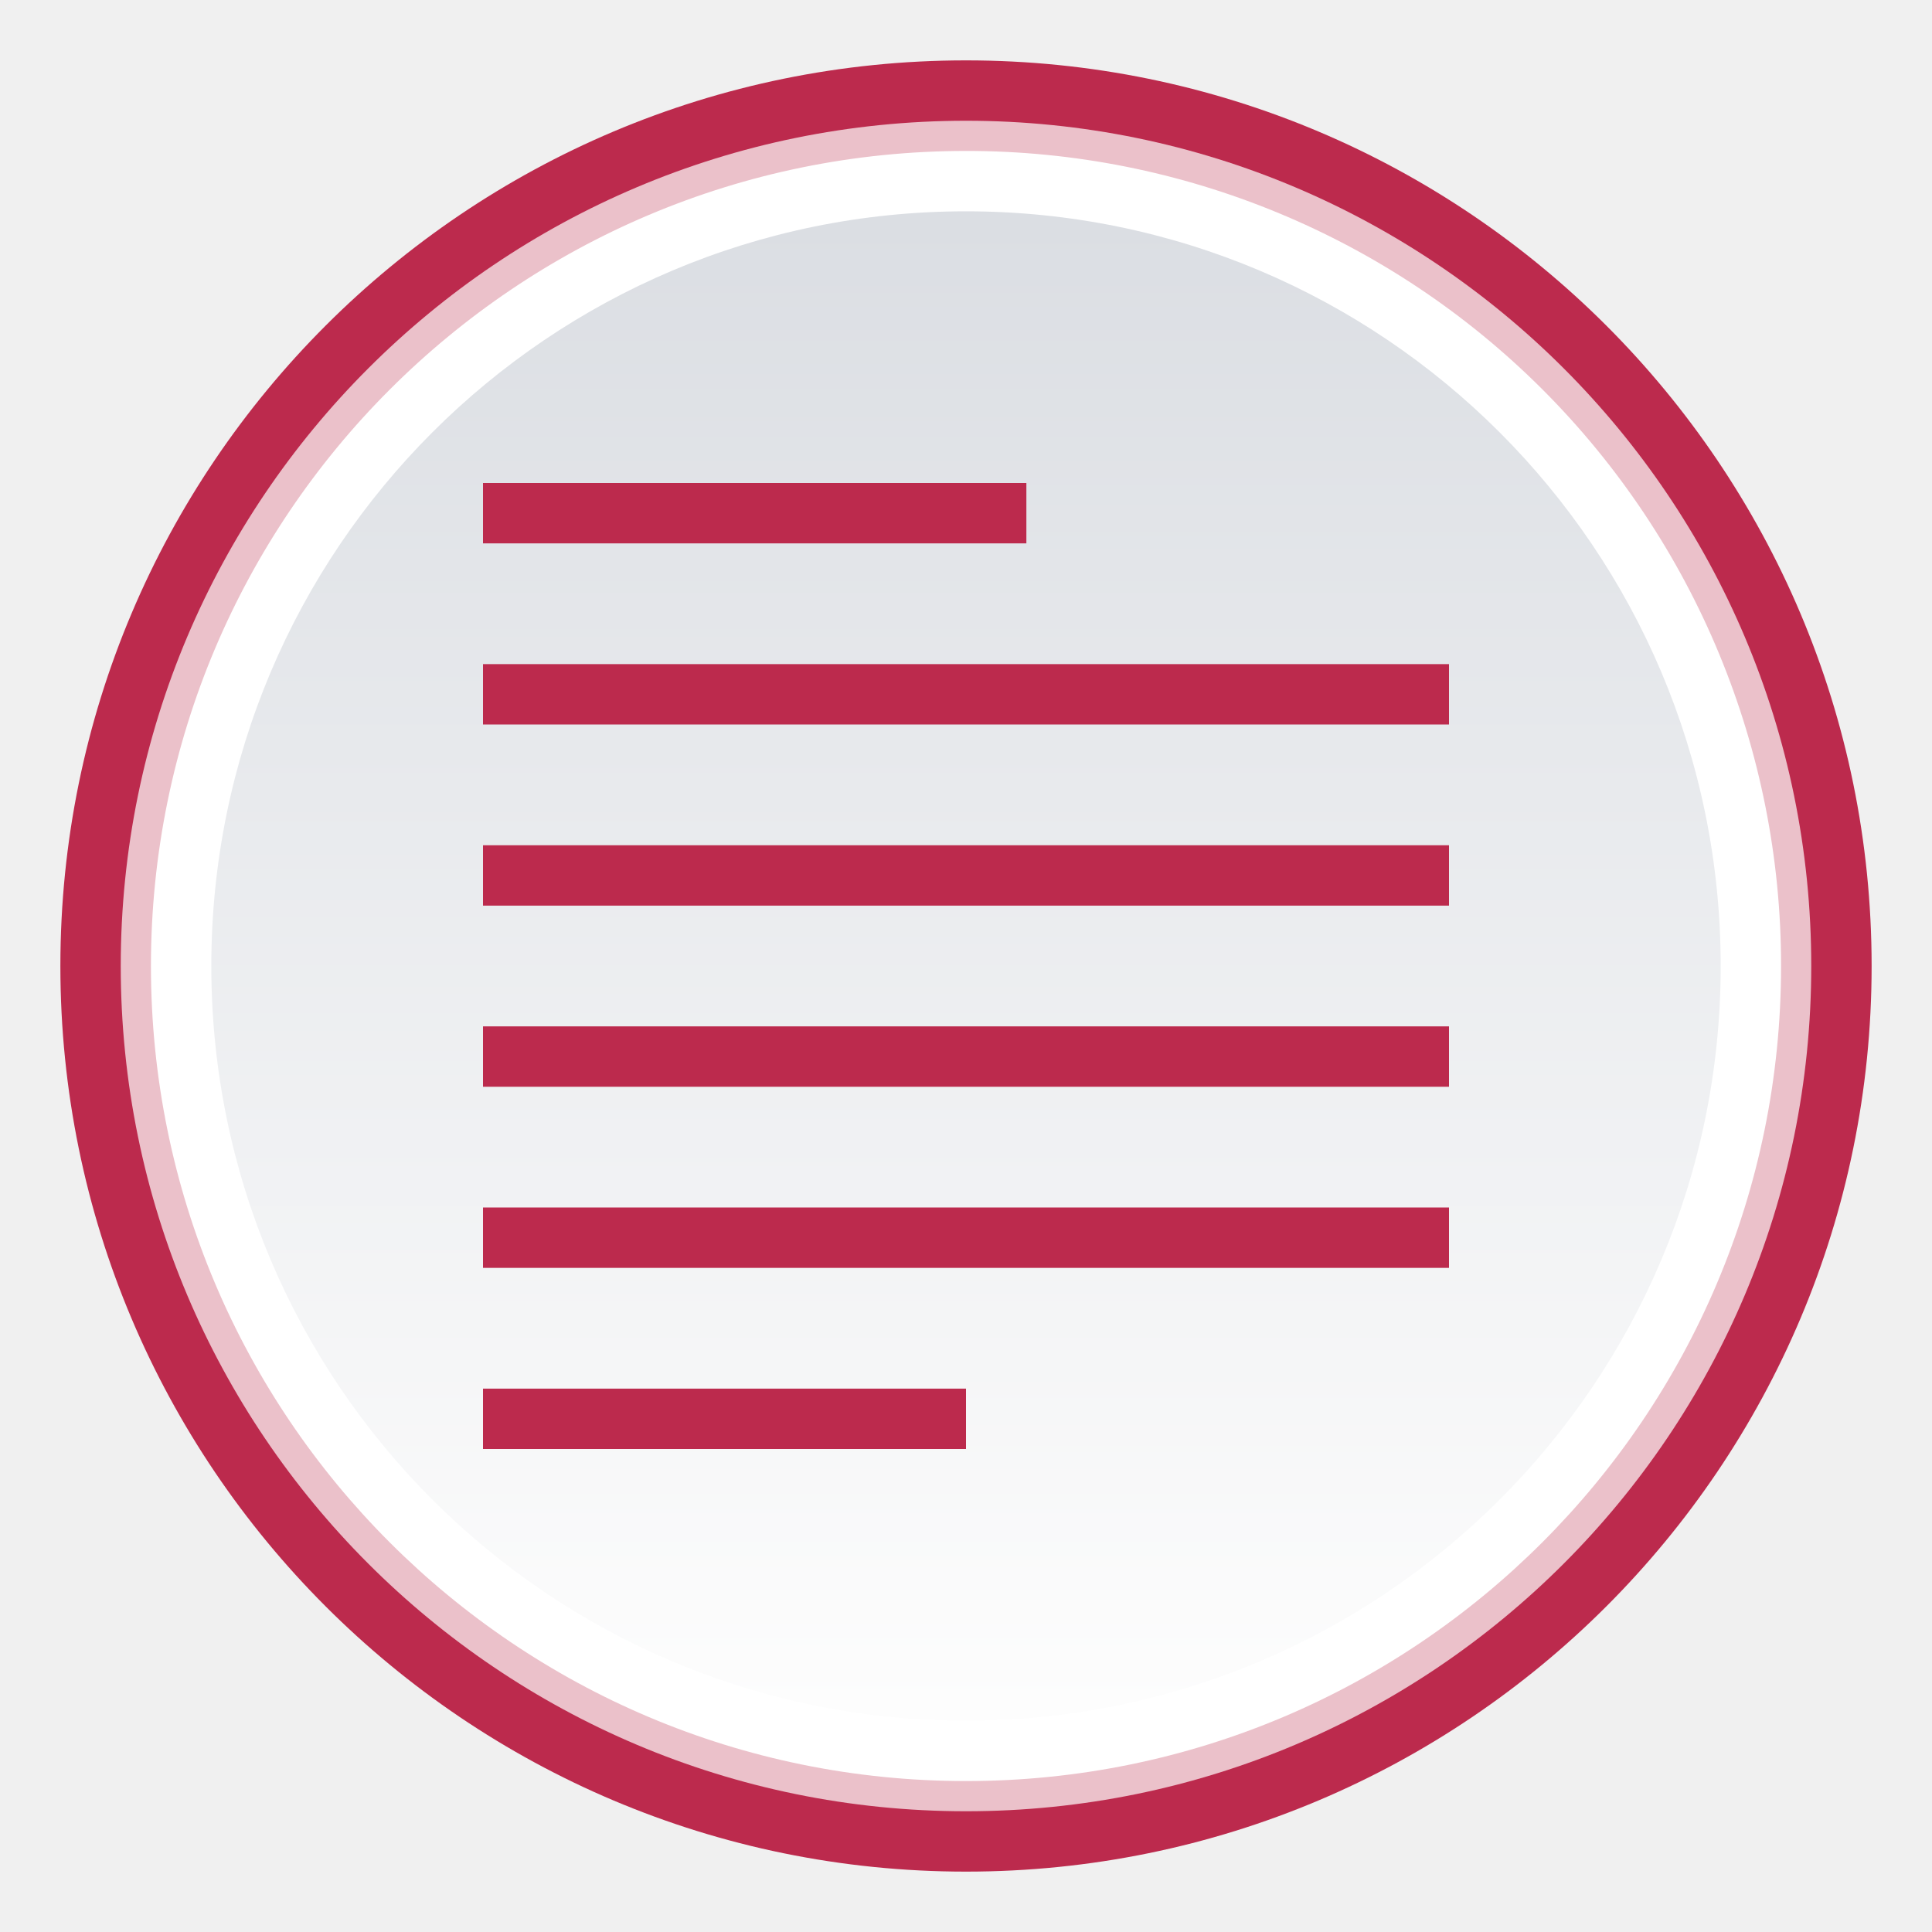
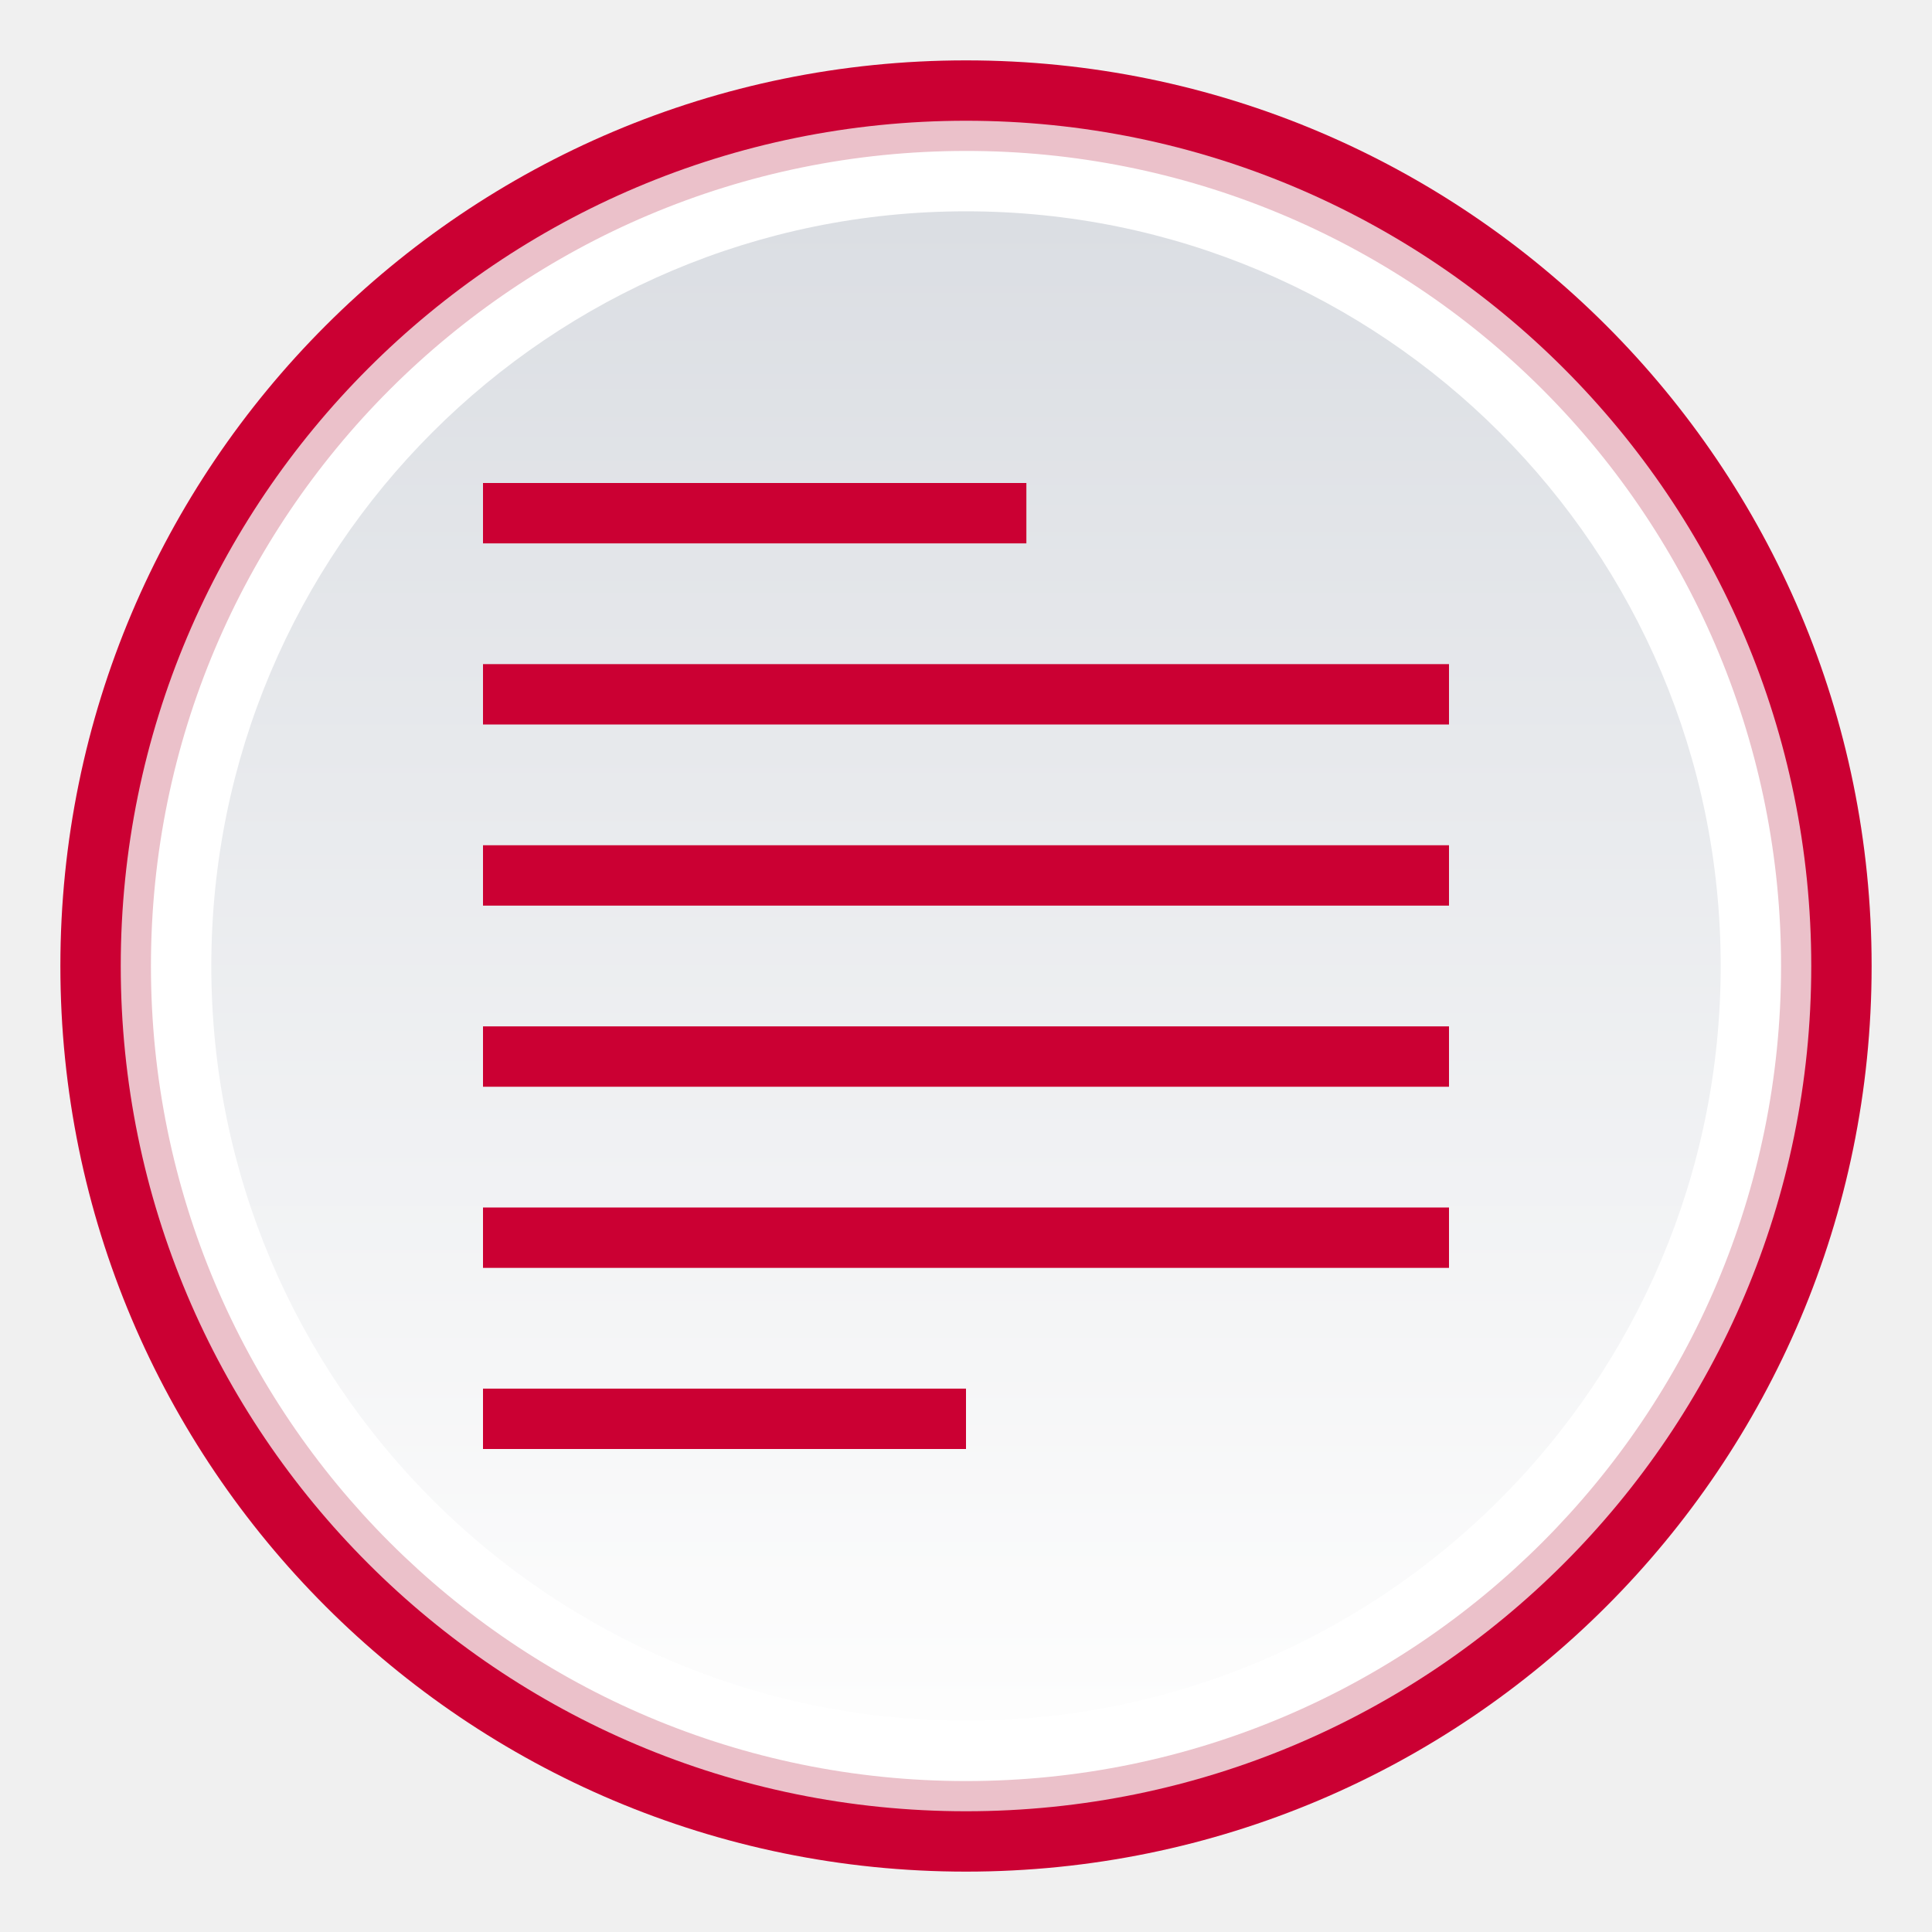
<svg xmlns="http://www.w3.org/2000/svg" width="32" height="32" viewBox="0 0 32 32">
  <defs>
    <style>.cls-1 {
        fill: none;
      }

      .cls-2, .cls-6 {
-         fill: #bc2a4d;
+         fill: #cb0033;
      }

      .cls-3 {
        fill: #ebc1ca;
      }

      .cls-4 {
        fill: #fff;
      }

      .cls-5 {
        fill: url(#Nepojmenovaný_přechod_21);
      }

      .cls-6 {
        fill-rule: evenodd;
      }</style>
    <linearGradient id="Nepojmenovaný_přechod_21" x1="-30.3" x2="-30.3" y1="-69.36" y2="-70.36" data-name="Nepojmenovaný přechod 21" gradientTransform="matrix(25 0 0 -25 773.5 -1730.5)" gradientUnits="userSpaceOnUse">
      <stop stop-color="#dbdee3" offset="0" />
      <stop stop-color="#fdfdfd" offset="1" />
    </linearGradient>
  </defs>
  <g id="Vrstva_2" data-name="Vrstva 2">
    <g id="Vrstva_1-2" data-name="Vrstva 1">
      <g id="unread">
        <g id="topic_unread" data-name="topic unread">
          <path class="cls-1" d="M0,0H32V32H0Z" />
          <path class="cls-2" d="M31,16A15,15,0,1,1,16,1,15,15,0,0,1,31,16" />
          <path class="cls-3" d="M30,16A14,14,0,1,1,16,2,14,14,0,0,1,30,16" />
          <path class="cls-4" d="M29.5,16A13.5,13.5,0,1,1,16,2.5,13.49,13.49,0,0,1,29.5,16" />
          <path class="cls-5" d="M28.5,16A12.5,12.5,0,1,1,16,3.5,12.5,12.5,0,0,1,28.5,16" />
          <path class="cls-6" d="M17,9H8V8h9ZM8,12H24V11H8Zm16,3H8V14H24ZM8,18H24V17H8Zm16,3H8V20H24Zm-8,3H8V23h8Z" />
        </g>
      </g>
    </g>
  </g>
</svg>
